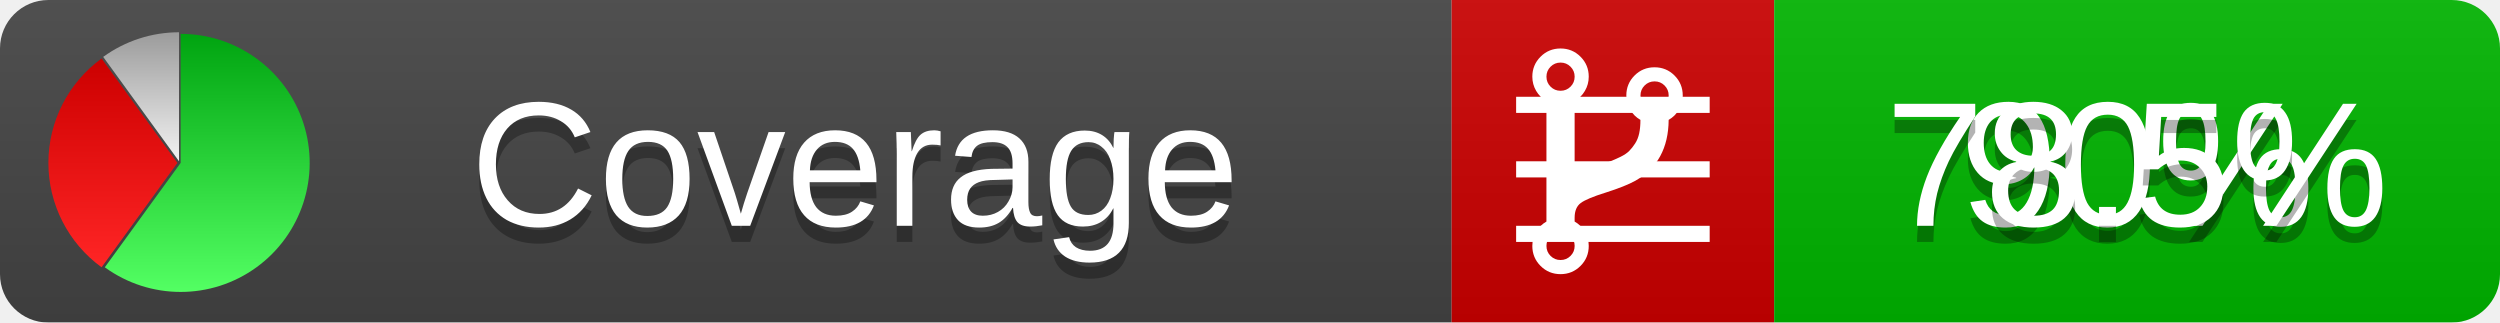
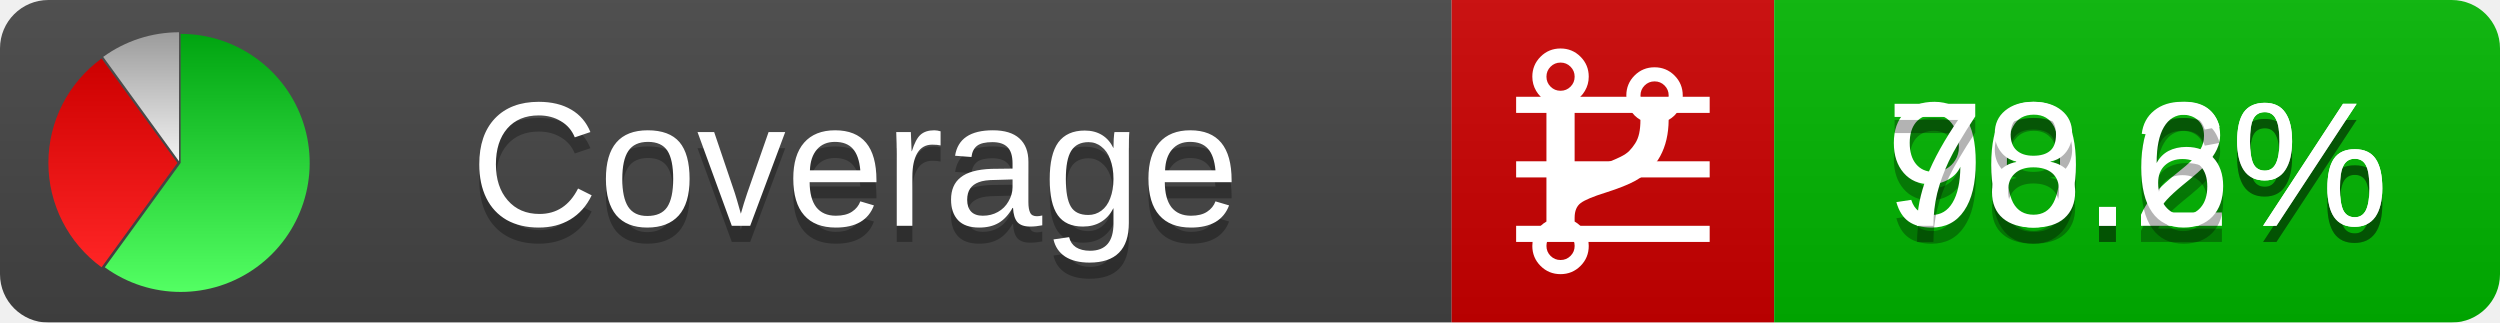
<svg xmlns="http://www.w3.org/2000/svg" xmlns:xlink="http://www.w3.org/1999/xlink" width="155" height="20">
  <style type="text/css">
          
            @keyframes fadeout {
              0 % { visibility: visible; opacity: 1; }
              40% { visibility: visible; opacity: 1; }
              50% { visibility: hidden; opacity: 0; }
              90% { visibility: hidden; opacity: 0; }
              100% { visibility: visible; opacity: 1; }
            }
            @keyframes fadein {
              0% { visibility: hidden; opacity: 0; }
              40% { visibility: hidden; opacity: 0; }
              50% { visibility: visible; opacity: 1; }
              90% { visibility: visible; opacity: 1; }
              100% { visibility: hidden; opacity: 0; }
            }
            .linecoverage {
                animation-duration: 10s;
                animation-name: fadeout;
                animation-iteration-count: infinite;
            }
            .branchcoverage {
                animation-duration: 10s;
                animation-name: fadein;
                animation-iteration-count: infinite;
            }
          
    </style>
  <defs>
    <linearGradient id="gradient" x2="0" y2="100%">
      <stop offset="0" stop-color="#bbb" stop-opacity=".1" />
      <stop offset="1" stop-opacity=".1" />
    </linearGradient>
    <linearGradient id="green" x2="0" y2="100%">
      <stop offset="0" stop-color="#00A410" />
      <stop offset="1" stop-color="#53FF63" />
    </linearGradient>
    <linearGradient id="red" x2="0" y2="100%">
      <stop offset="0" stop-color="#C00" />
      <stop offset="1" stop-color="#FF2525" />
    </linearGradient>
    <linearGradient id="gray" x2="0" y2="100%">
      <stop offset="0" stop-color="#9B9B9B" />
      <stop offset="1" stop-color="#F3F3F3" />
    </linearGradient>
    <mask id="mask">
      <rect width="155" height="20" rx="3" fill="#fff" />
    </mask>
    <g id="icon">
      <path style="fill:url(#green);" d="M205,202.5 l0,-200 a200,200 0 1,1 -117.558,361.803 z" />
      <path style="fill:url(#red);" d="M200,202.5 l-117.558,161.803 a200,200 0 0,1 0,-323.607 z" />
      <path style="fill:url(#gray);" d="M202.5,200 l-117.558,-161.803 a200,200 0 0,1 117.558,-38.196 z" />
    </g>
  </defs>
  <g mask="url(#mask)">
    <rect x="0" y="0" width="90" height="20" fill="#444" />
    <rect x="90" y="0" width="20" height="20" fill="#c00" />
    <rect x="110" y="0" width="45" height="20" fill="#00B600" />
    <rect x="0" y="0" width="155" height="20" fill="url(#gradient)" />
  </g>
  <g>
    <path class="linecoverage" stroke="#fff" d="M94 6.5 h12 M94 10.5 h12 M94 14.5 h12" />
    <path class="branchcoverage" fill="#fff" d="m 97.628,15.247 q 0,-0.364 -0.255,-0.619 -0.255,-0.255 -0.619,-0.255 -0.364,0 -0.619,0.255 -0.255,0.255 -0.255,0.619 0,0.364 0.255,0.619 0.255,0.255 0.619,0.255 0.364,0 0.619,-0.255 0.255,-0.255 0.255,-0.619 z m 0,-10.493 q 0,-0.364 -0.255,-0.619 -0.255,-0.255 -0.619,-0.255 -0.364,0 -0.619,0.255 -0.255,0.255 -0.255,0.619 0,0.364 0.255,0.619 0.255,0.255 0.619,0.255 0.364,0 0.619,-0.255 0.255,-0.255 0.255,-0.619 z m 5.83,1.166 q 0,-0.364 -0.255,-0.619 -0.255,-0.255 -0.619,-0.255 -0.364,0 -0.619,0.255 -0.255,0.255 -0.255,0.619 0,0.364 0.255,0.619 0.255,0.255 0.619,0.255 0.364,0 0.619,-0.255 0.255,-0.255 0.255,-0.619 z m 0.874,0 q 0,0.474 -0.237,0.879 -0.237,0.405 -0.638,0.633 -0.018,2.614 -2.059,3.771 -0.619,0.346 -1.849,0.738 -1.166,0.364 -1.544,0.647 -0.378,0.282 -0.378,0.911 l 0,0.237 q 0.401,0.228 0.638,0.633 0.237,0.405 0.237,0.879 0,0.729 -0.51,1.239 -0.51,0.51 -1.239,0.51 -0.729,0 -1.239,-0.51 -0.51,-0.51 -0.51,-1.239 0,-0.474 0.237,-0.879 0.237,-0.405 0.638,-0.633 l 0,-7.469 q -0.401,-0.228 -0.638,-0.633 -0.237,-0.405 -0.237,-0.879 0,-0.729 0.51,-1.239 0.51,-0.51 1.239,-0.51 0.729,0 1.239,0.51 0.51,0.51 0.51,1.239 0,0.474 -0.237,0.879 -0.237,0.405 -0.638,0.633 l 0,4.527 q 0.492,-0.237 1.403,-0.519 0.501,-0.155 0.797,-0.269 0.296,-0.114 0.642,-0.282 0.346,-0.169 0.537,-0.36 0.191,-0.191 0.369,-0.465 0.178,-0.273 0.255,-0.633 0.077,-0.36 0.077,-0.833 -0.401,-0.228 -0.638,-0.633 -0.237,-0.405 -0.237,-0.879 0,-0.729 0.51,-1.239 0.51,-0.51 1.239,-0.51 0.729,0 1.239,0.51 0.51,0.51 0.51,1.239 z" />
  </g>
  <g fill="#fff" text-anchor="middle" font-family="Verdana,Arial,Geneva,sans-serif" font-size="11">
    <a xlink:href="https://github.com/danielpalme/ReportGenerator" target="_top">
      <use xlink:href="#icon" transform="translate(3,2) scale(.04)" />
    </a>
    <text x="53" y="15" fill="#010101" fill-opacity=".3">Coverage</text>
    <text x="53" y="14" fill="#fff">Coverage</text>
-     <text class="linecoverage" x="132.5" y="15" fill="#010101" fill-opacity=".3">90%</text>
-     <text class="linecoverage" x="132.5" y="14">90%</text>
-     <text class="branchcoverage" x="132.5" y="15" fill="#010101" fill-opacity=".3">78.5%</text>
-     <text class="branchcoverage" x="132.5" y="14">78.5%</text>
+     <text class="linecoverage" x="132.5" y="15" fill="#010101" fill-opacity=".3">90.2%</text>
+     <text class="linecoverage" x="132.5" y="14">90.2%</text>
+     <text class="branchcoverage" x="132.5" y="15" fill="#010101" fill-opacity=".3">78.6%</text>
+     <text class="branchcoverage" x="132.5" y="14">78.6%</text>
  </g>
  <g>
    <rect class="linecoverage" x="90" y="0" width="65" height="20" fill-opacity="0" />
    <rect class="branchcoverage" x="90" y="0" width="65" height="20" fill-opacity="0" />
  </g>
</svg>
